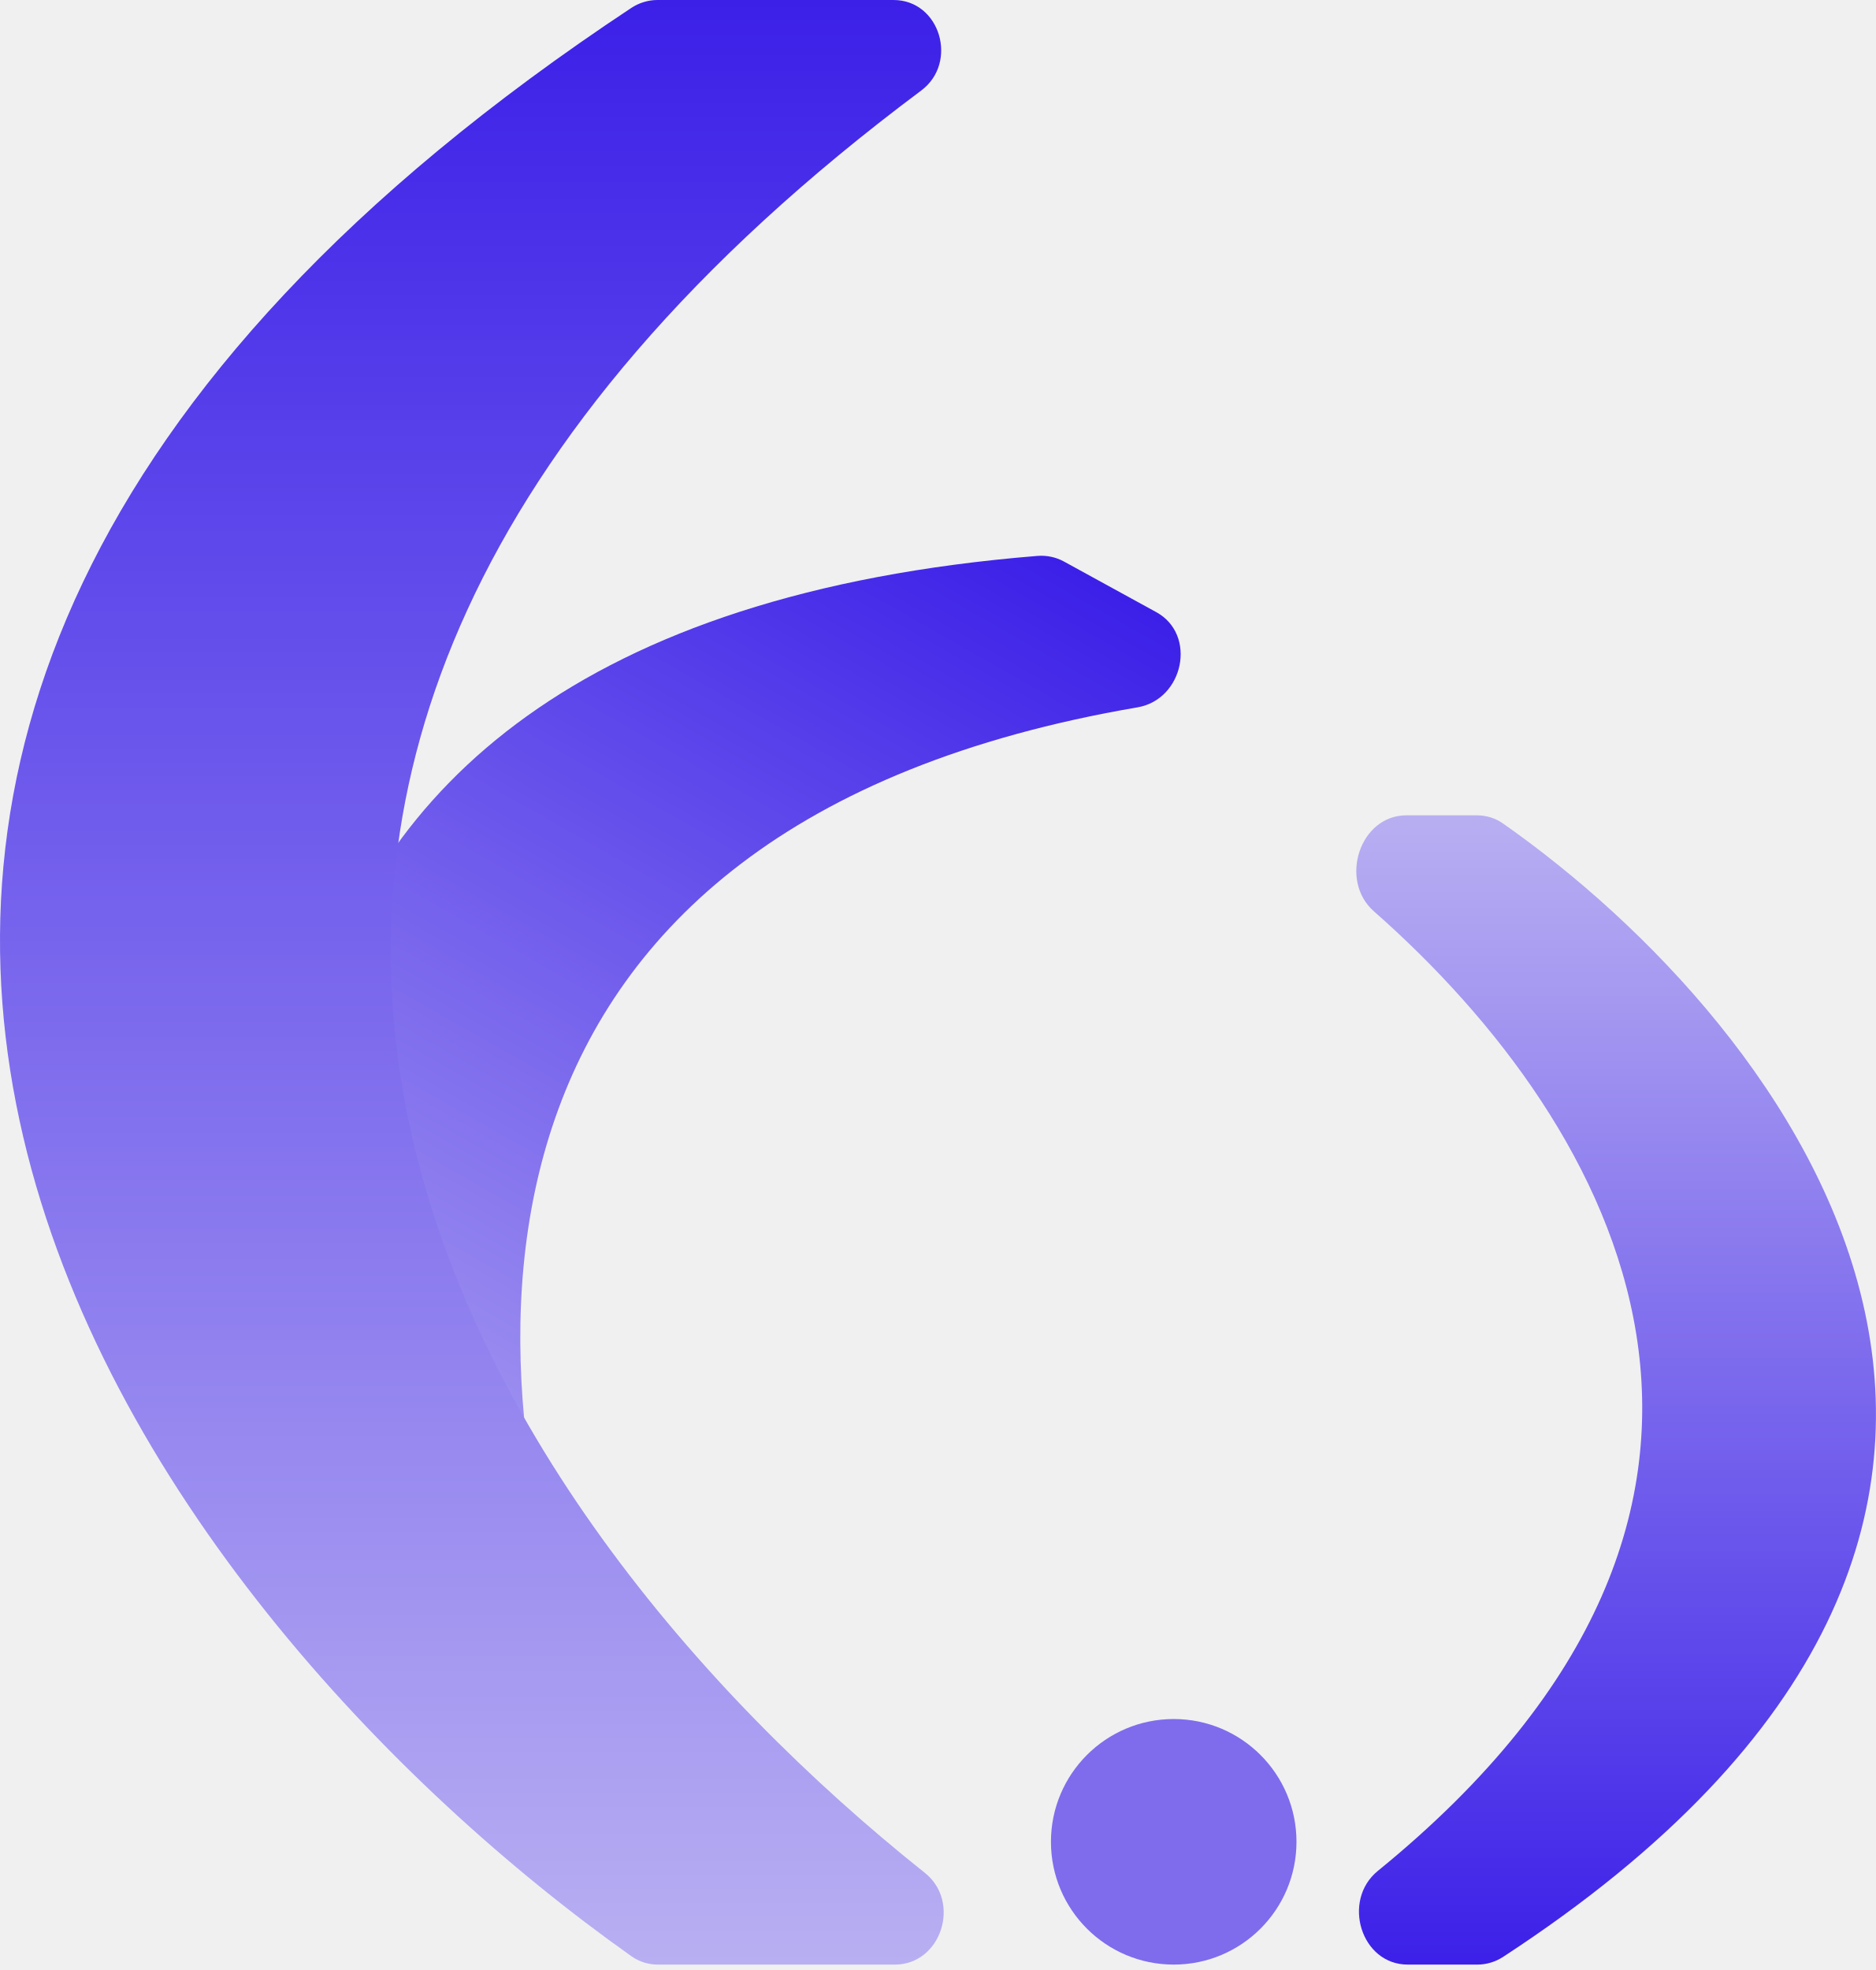
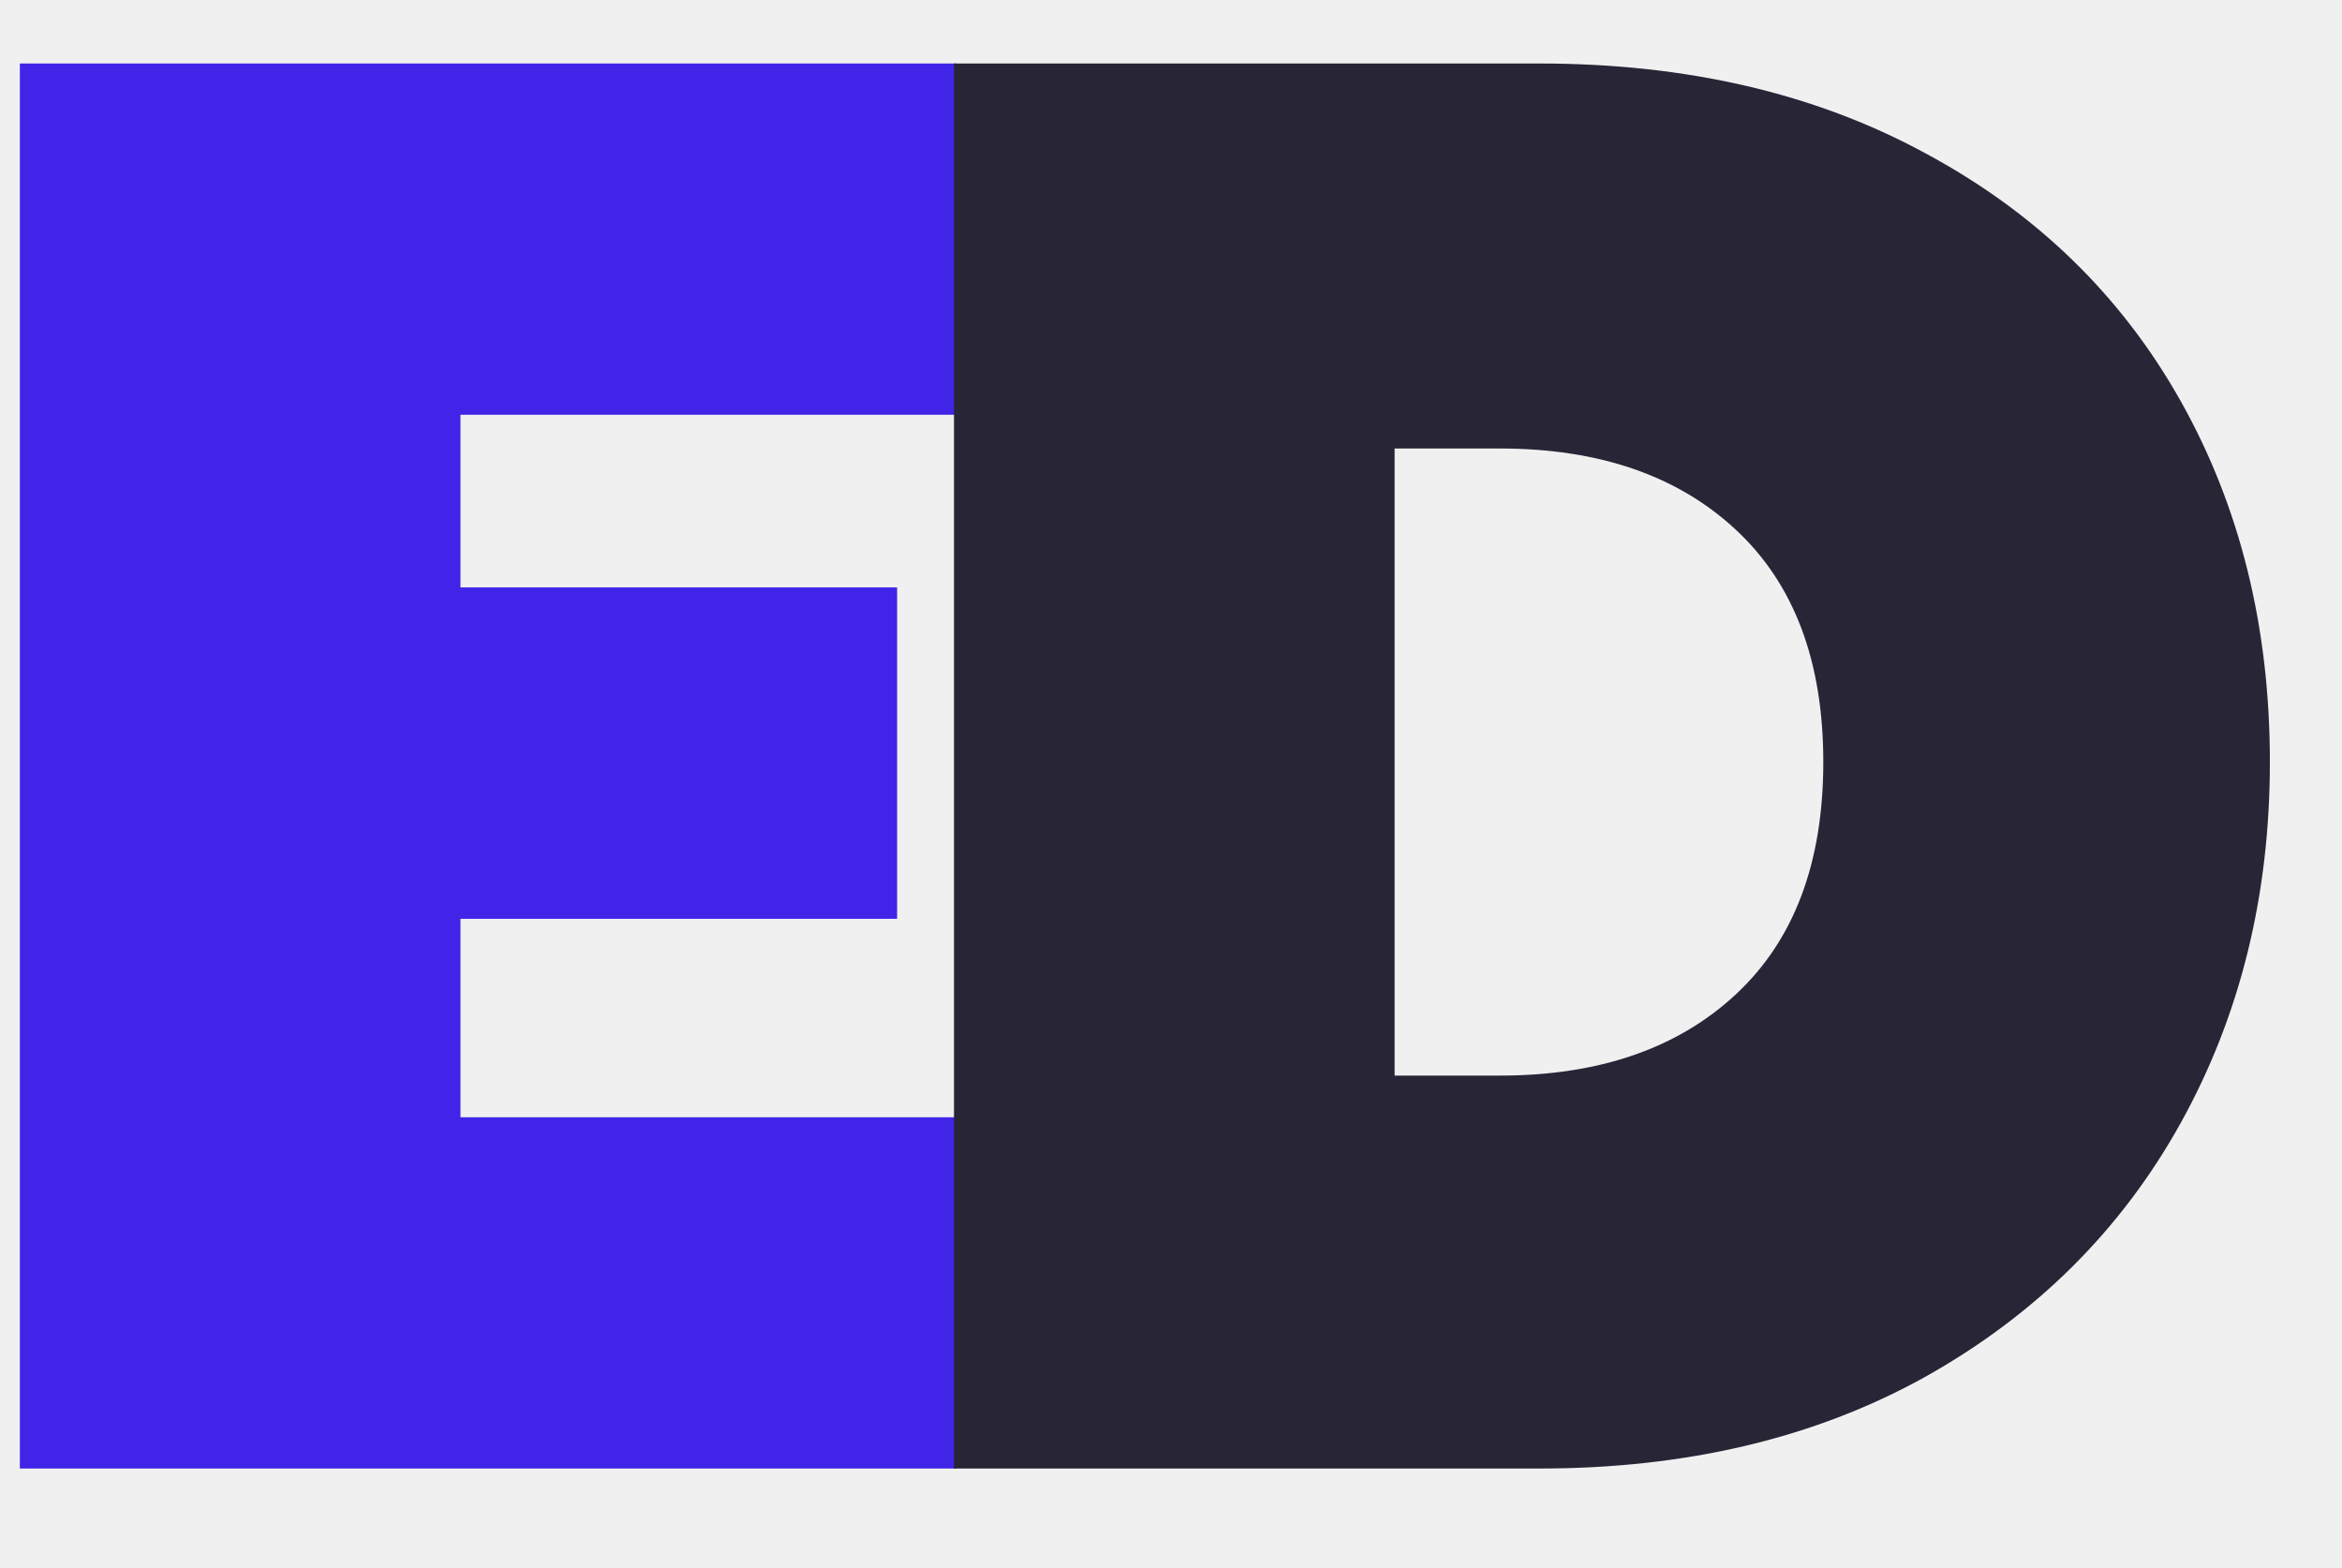
- <svg xmlns="http://www.w3.org/2000/svg" width="120" height="126" viewBox="0 0 120 126" fill="none">
-   <path d="M37.956 109.241C29.345 86.459 28.422 52.827 72.766 45.241C75.713 44.737 76.585 40.589 73.963 39.152L68.052 35.911C67.544 35.633 66.942 35.508 66.366 35.555C7.656 40.313 14.803 85.921 26.096 109.038C26.363 109.583 26.79 110.017 27.322 110.308L33.268 113.568C35.883 115.002 39.011 112.031 37.956 109.241Z" fill="url(#paint0_linear)" />
-   <path d="M87.883 58.286C103.488 72.024 116.953 96.211 88.137 119.661C85.812 121.553 87.052 125.654 90.05 125.654H94.508C95.081 125.654 95.663 125.478 96.143 125.165C139.082 97.151 114.537 65.558 96.135 52.664C95.643 52.319 95.064 52.147 94.462 52.147H89.963C86.972 52.147 85.638 56.31 87.883 58.286Z" fill="url(#paint1_linear)" />
-   <path d="M59.164 119.79C30.101 96.653 -0.29 50.015 58.93 5.789C61.319 4.005 60.138 0 57.156 0H42.047C41.464 0 40.87 0.184 40.384 0.506C-32.482 48.734 9.51 103.262 40.396 125.124C40.896 125.477 41.481 125.654 42.093 125.654H57.24C60.215 125.654 61.491 121.643 59.164 119.79Z" fill="url(#paint2_linear)" />
-   <circle cx="75.079" cy="117.801" r="7.853" fill="#7E6CED" />
+ <svg xmlns="http://www.w3.org/2000/svg" width="118" height="79" viewBox="0 0 118 79" fill="none">
+   <g clip-path="url(#clip0_1_3)">
+     <path d="M23.2 20.9V29.6H45.2V46.3H23.2V56.3H48.2V74H1V3.2H48.2V20.9H23.2Z" fill="#4025E8" />
+     <path d="M77.566 3.2C84.966 3.2 91.433 4.7 96.966 7.7C102.566 10.7 106.866 14.867 109.866 20.2C112.866 25.533 114.366 31.6 114.366 38.4C114.366 45.133 112.866 51.2 109.866 56.6C106.866 62 102.566 66.267 96.966 69.4C91.433 72.467 84.966 74 77.566 74H48.066V3.2H77.566ZM75.566 54.2C80.566 54.2 84.533 52.833 87.466 50.1C90.4 47.367 91.866 43.467 91.866 38.4C91.866 33.333 90.4 29.433 87.466 26.7C84.533 23.967 80.566 22.6 75.566 22.6H70.266V54.2H75.566Z" fill="#272536" />
+   </g>
  <defs>
-     <linearGradient id="paint0_linear" x1="62.764" y1="33.013" x2="20.83" y2="106.774" gradientUnits="userSpaceOnUse">
-       <stop stop-color="#3C20E8" />
-       <stop offset="1" stop-color="#B8AFF2" />
-     </linearGradient>
-     <linearGradient id="paint1_linear" x1="99.895" y1="125.654" x2="99.895" y2="52.147" gradientUnits="userSpaceOnUse">
-       <stop stop-color="#3C20E8" />
-       <stop offset="1" stop-color="#B8AFF2" />
-     </linearGradient>
-     <linearGradient id="paint2_linear" x1="33.613" y1="0" x2="33.613" y2="125.654" gradientUnits="userSpaceOnUse">
-       <stop stop-color="#3C20E8" />
-       <stop offset="1" stop-color="#B8AFF2" />
-     </linearGradient>
+     <clipPath id="clip0_1_3">
+       <rect width="118" height="79" fill="white" />
+     </clipPath>
  </defs>
</svg>
